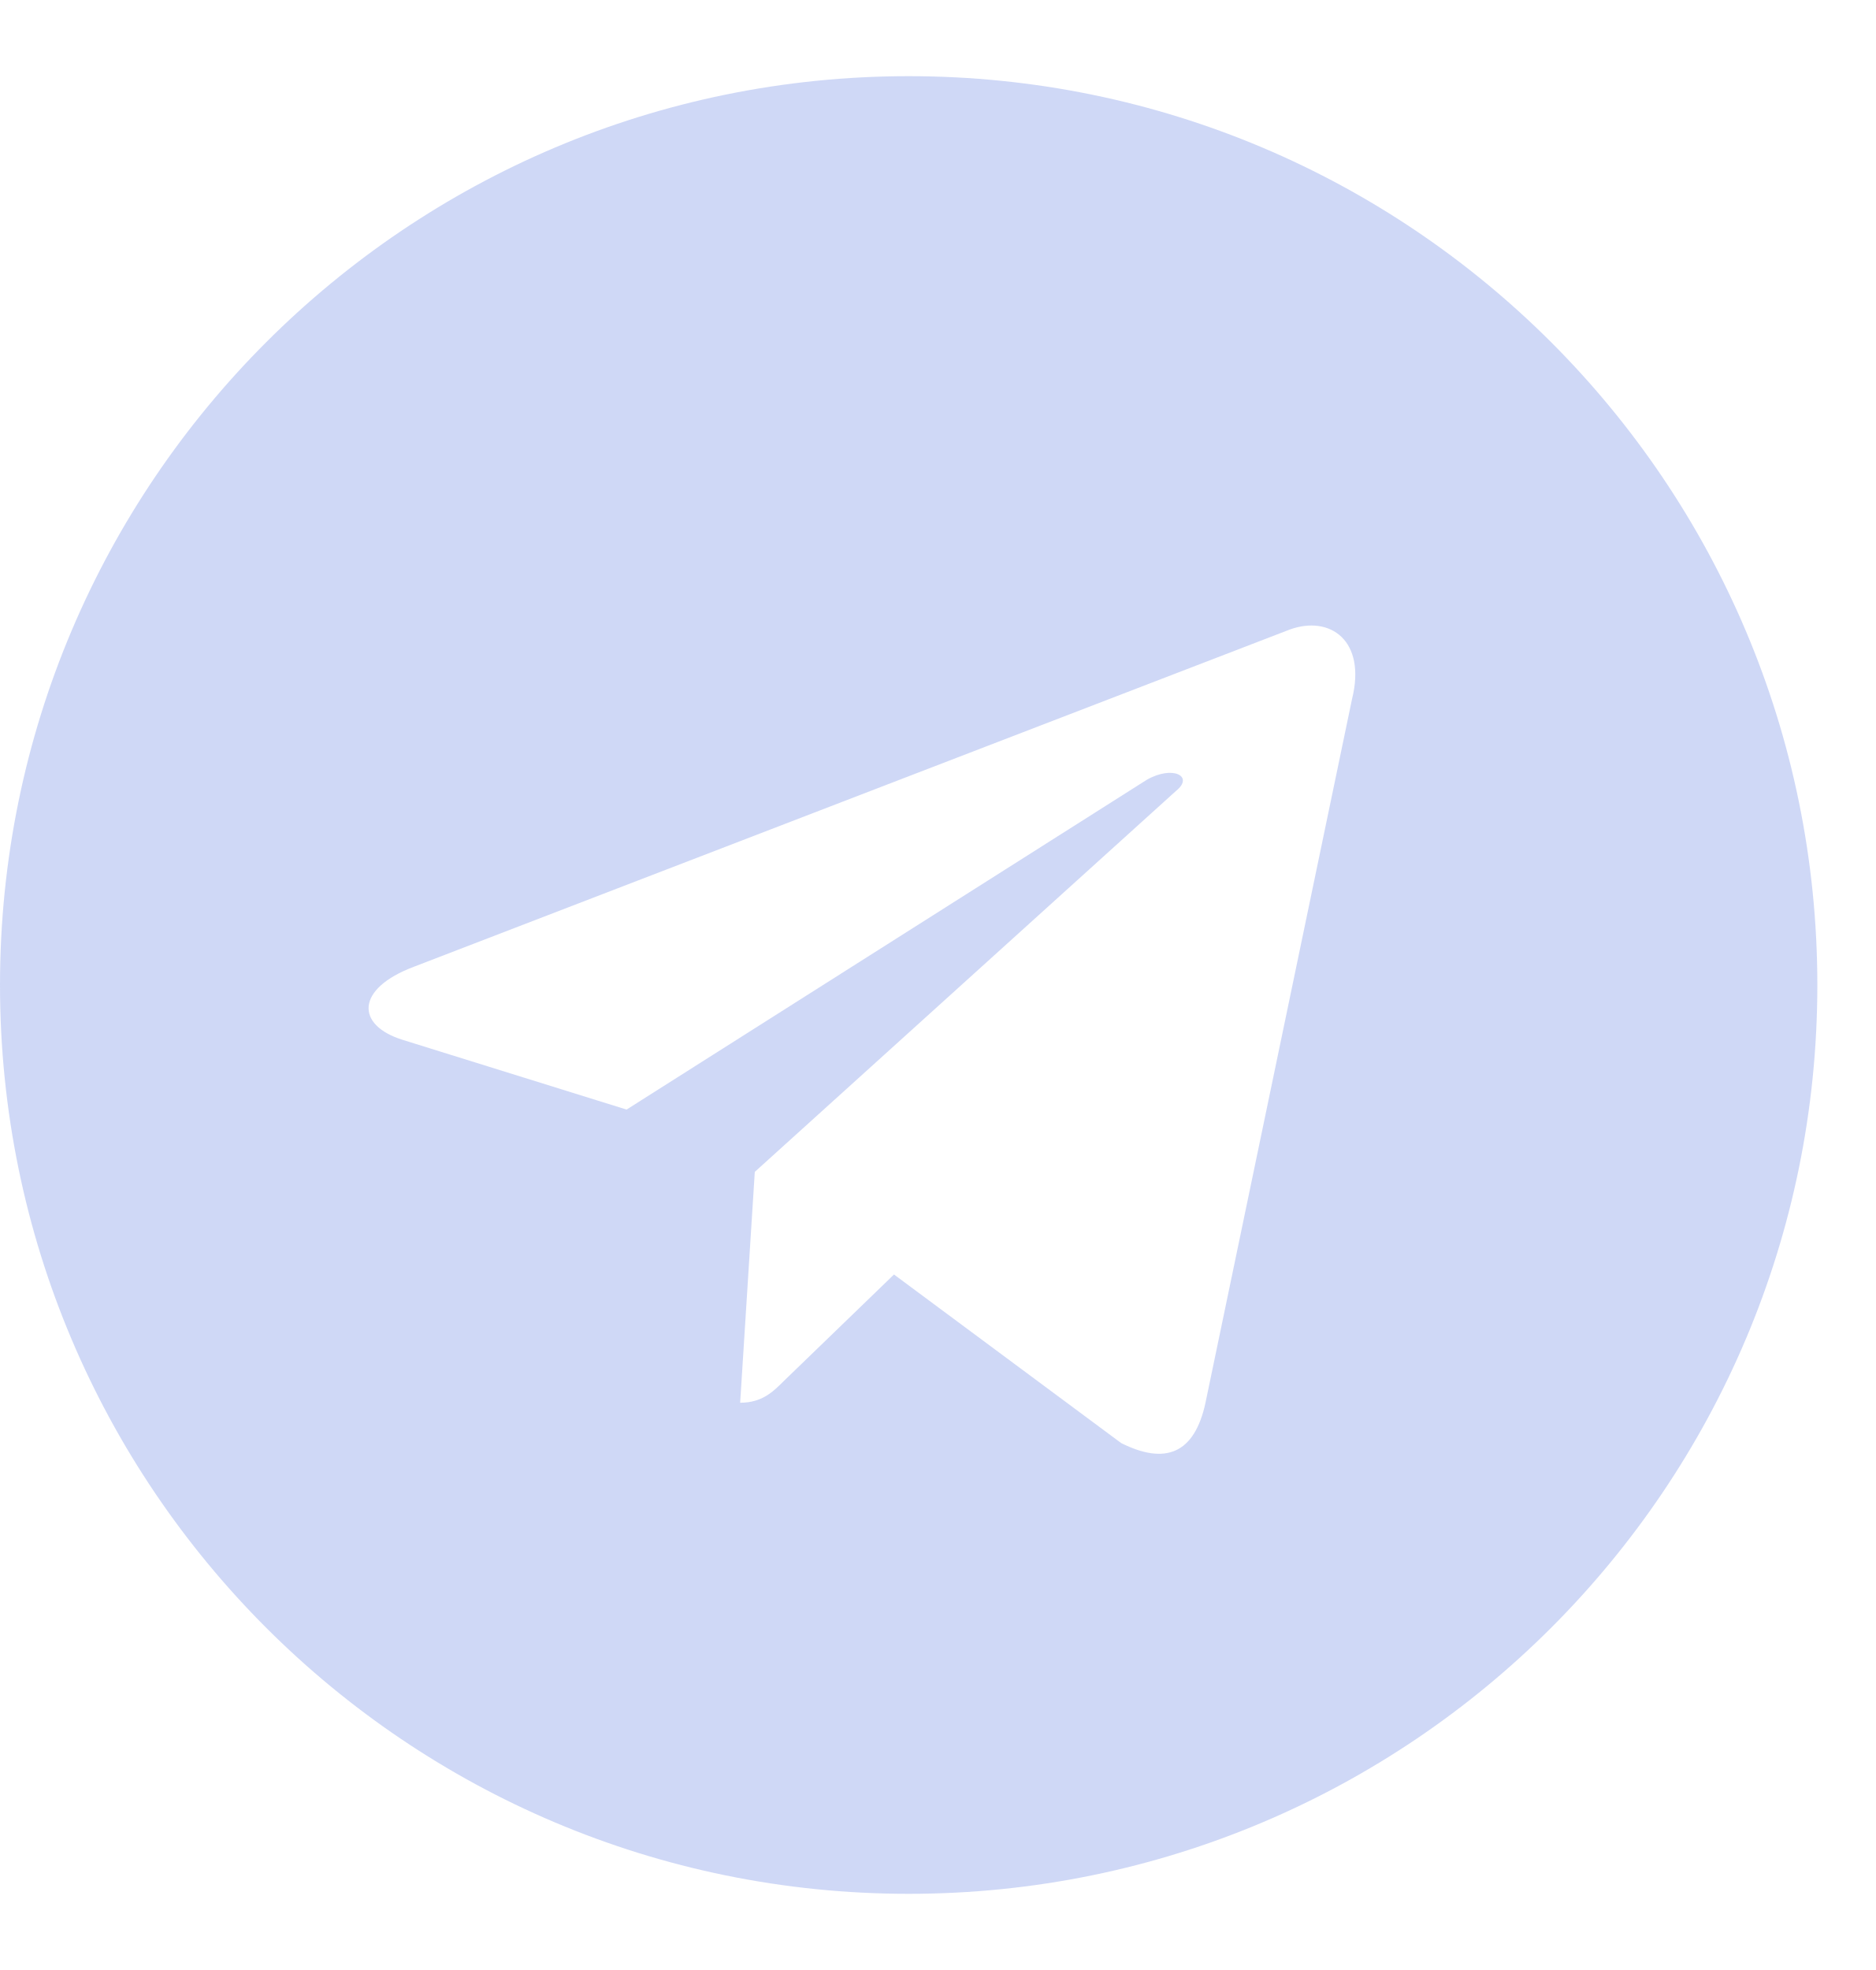
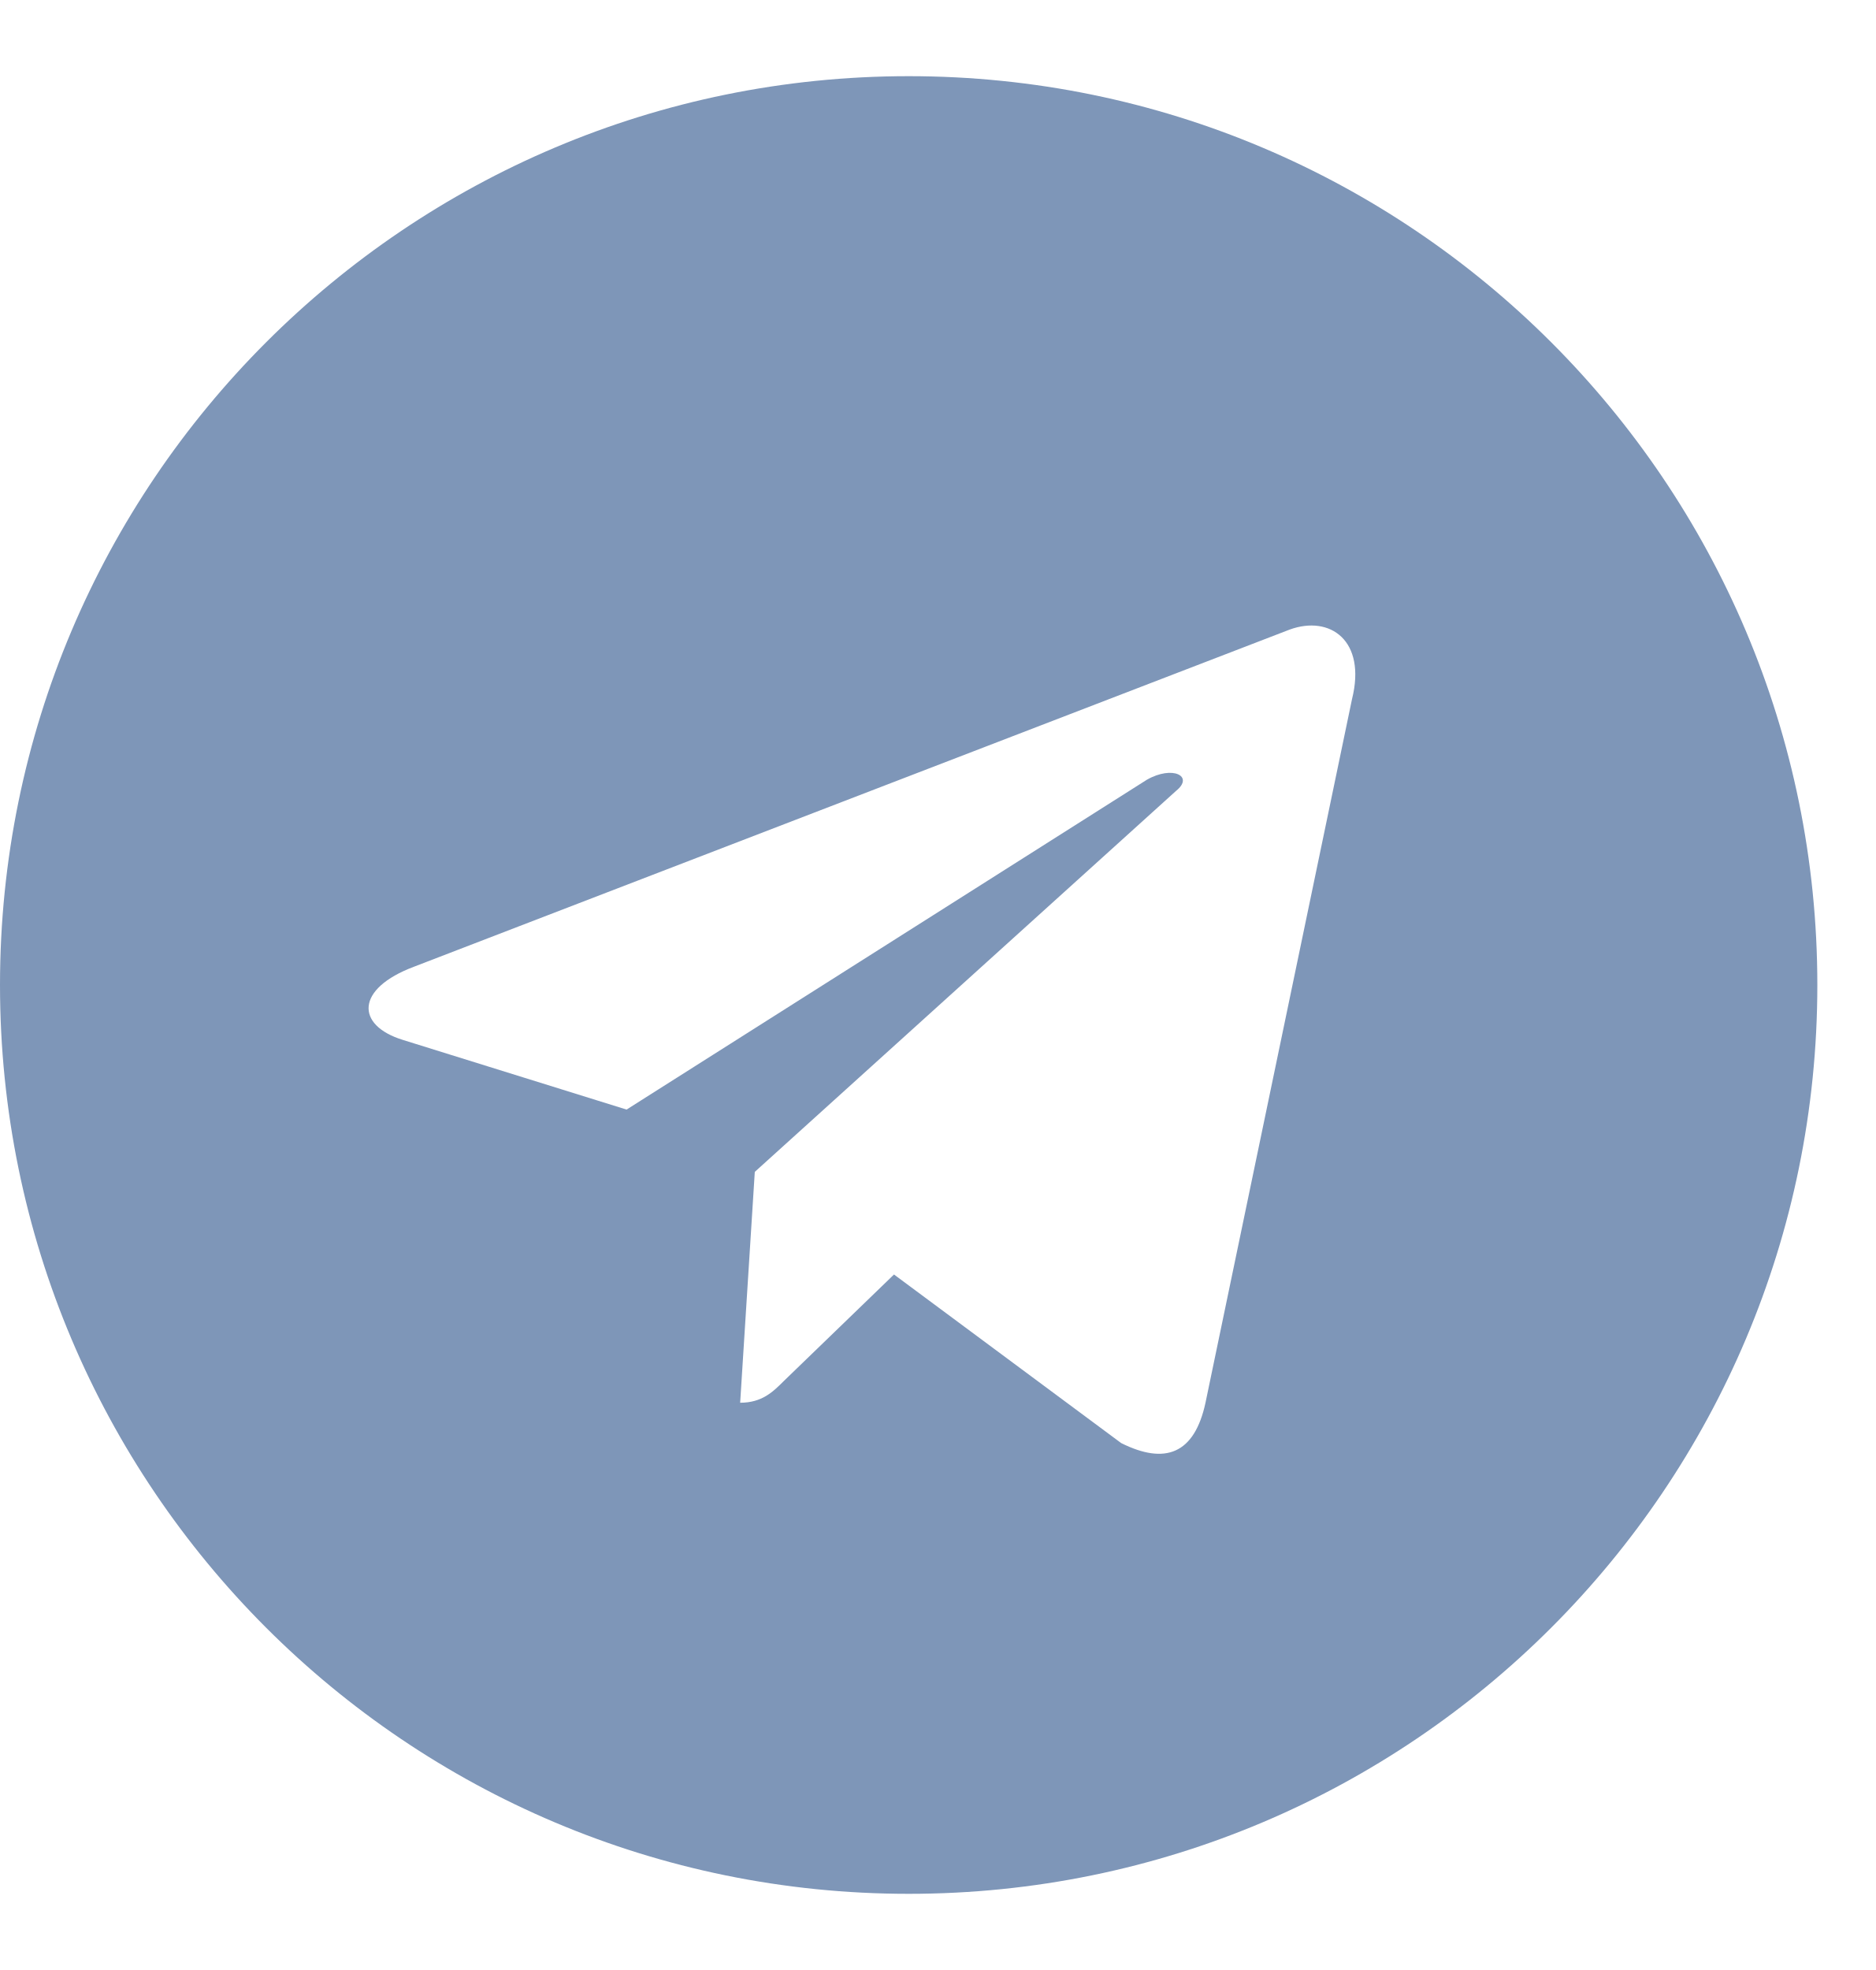
- <svg xmlns="http://www.w3.org/2000/svg" width="20" height="21" viewBox="0 0 20 21" fill="none">
-   <path d="M9.688 0.812C4.336 0.812 0 5.148 0 10.5C0 15.852 4.336 20.188 9.688 20.188C15.039 20.188 19.375 15.852 19.375 10.5C19.375 5.148 15.039 0.812 9.688 0.812ZM14.414 7.453L12.852 14.953C12.734 15.5 12.422 15.617 11.953 15.383L9.531 13.586L8.359 14.719C8.242 14.836 8.125 14.953 7.891 14.953L8.047 12.492L12.539 8.43C12.734 8.273 12.5 8.156 12.227 8.312L6.68 11.828L4.297 11.086C3.789 10.93 3.789 10.539 4.414 10.305L13.75 6.711C14.18 6.555 14.57 6.828 14.414 7.453Z" fill="#A0B3EE" fill-opacity="0.5" />
+ <svg xmlns="http://www.w3.org/2000/svg" width="20" height="21" viewBox="0 0 20 21" fill="#7E96B8">
+   <path d="M9.688 0.812C4.336 0.812 0 5.148 0 10.5C0 15.852 4.336 20.188 9.688 20.188C15.039 20.188 19.375 15.852 19.375 10.5C19.375 5.148 15.039 0.812 9.688 0.812ZM14.414 7.453L12.852 14.953C12.734 15.5 12.422 15.617 11.953 15.383L9.531 13.586L8.359 14.719C8.242 14.836 8.125 14.953 7.891 14.953L8.047 12.492L12.539 8.43C12.734 8.273 12.5 8.156 12.227 8.312L6.68 11.828L4.297 11.086C3.789 10.93 3.789 10.539 4.414 10.305L13.75 6.711C14.18 6.555 14.57 6.828 14.414 7.453Z" />
</svg>
